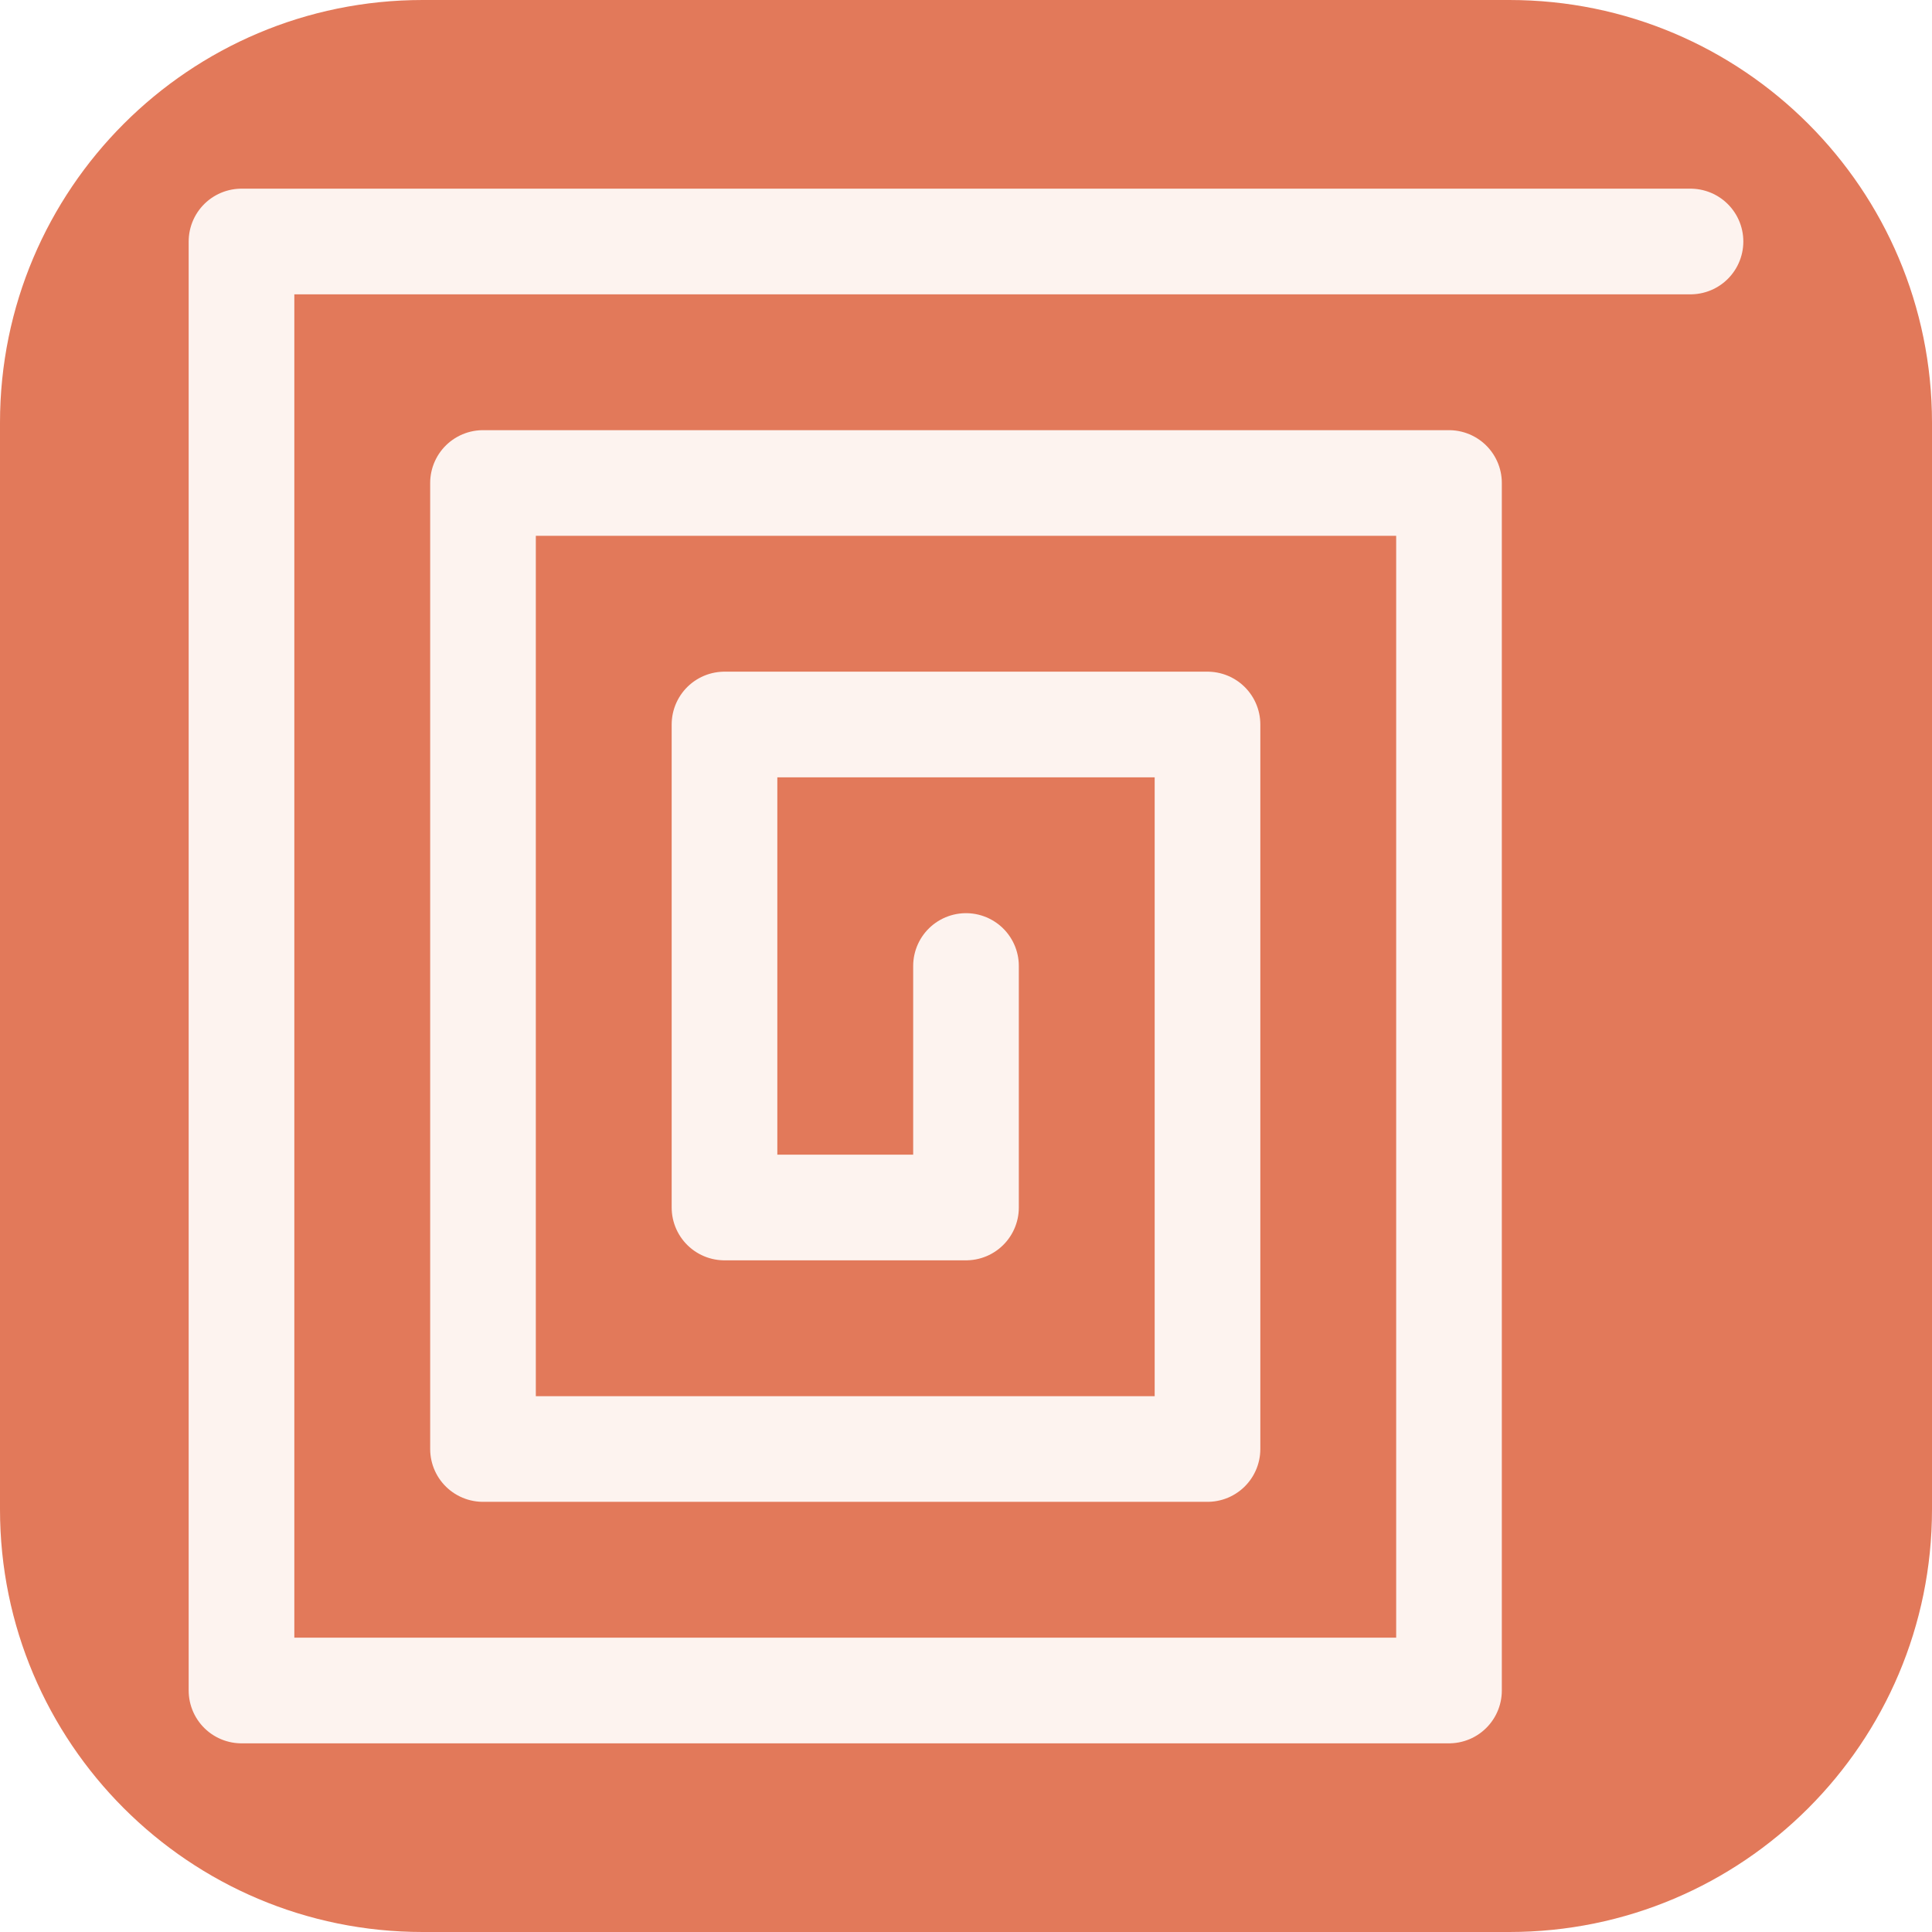
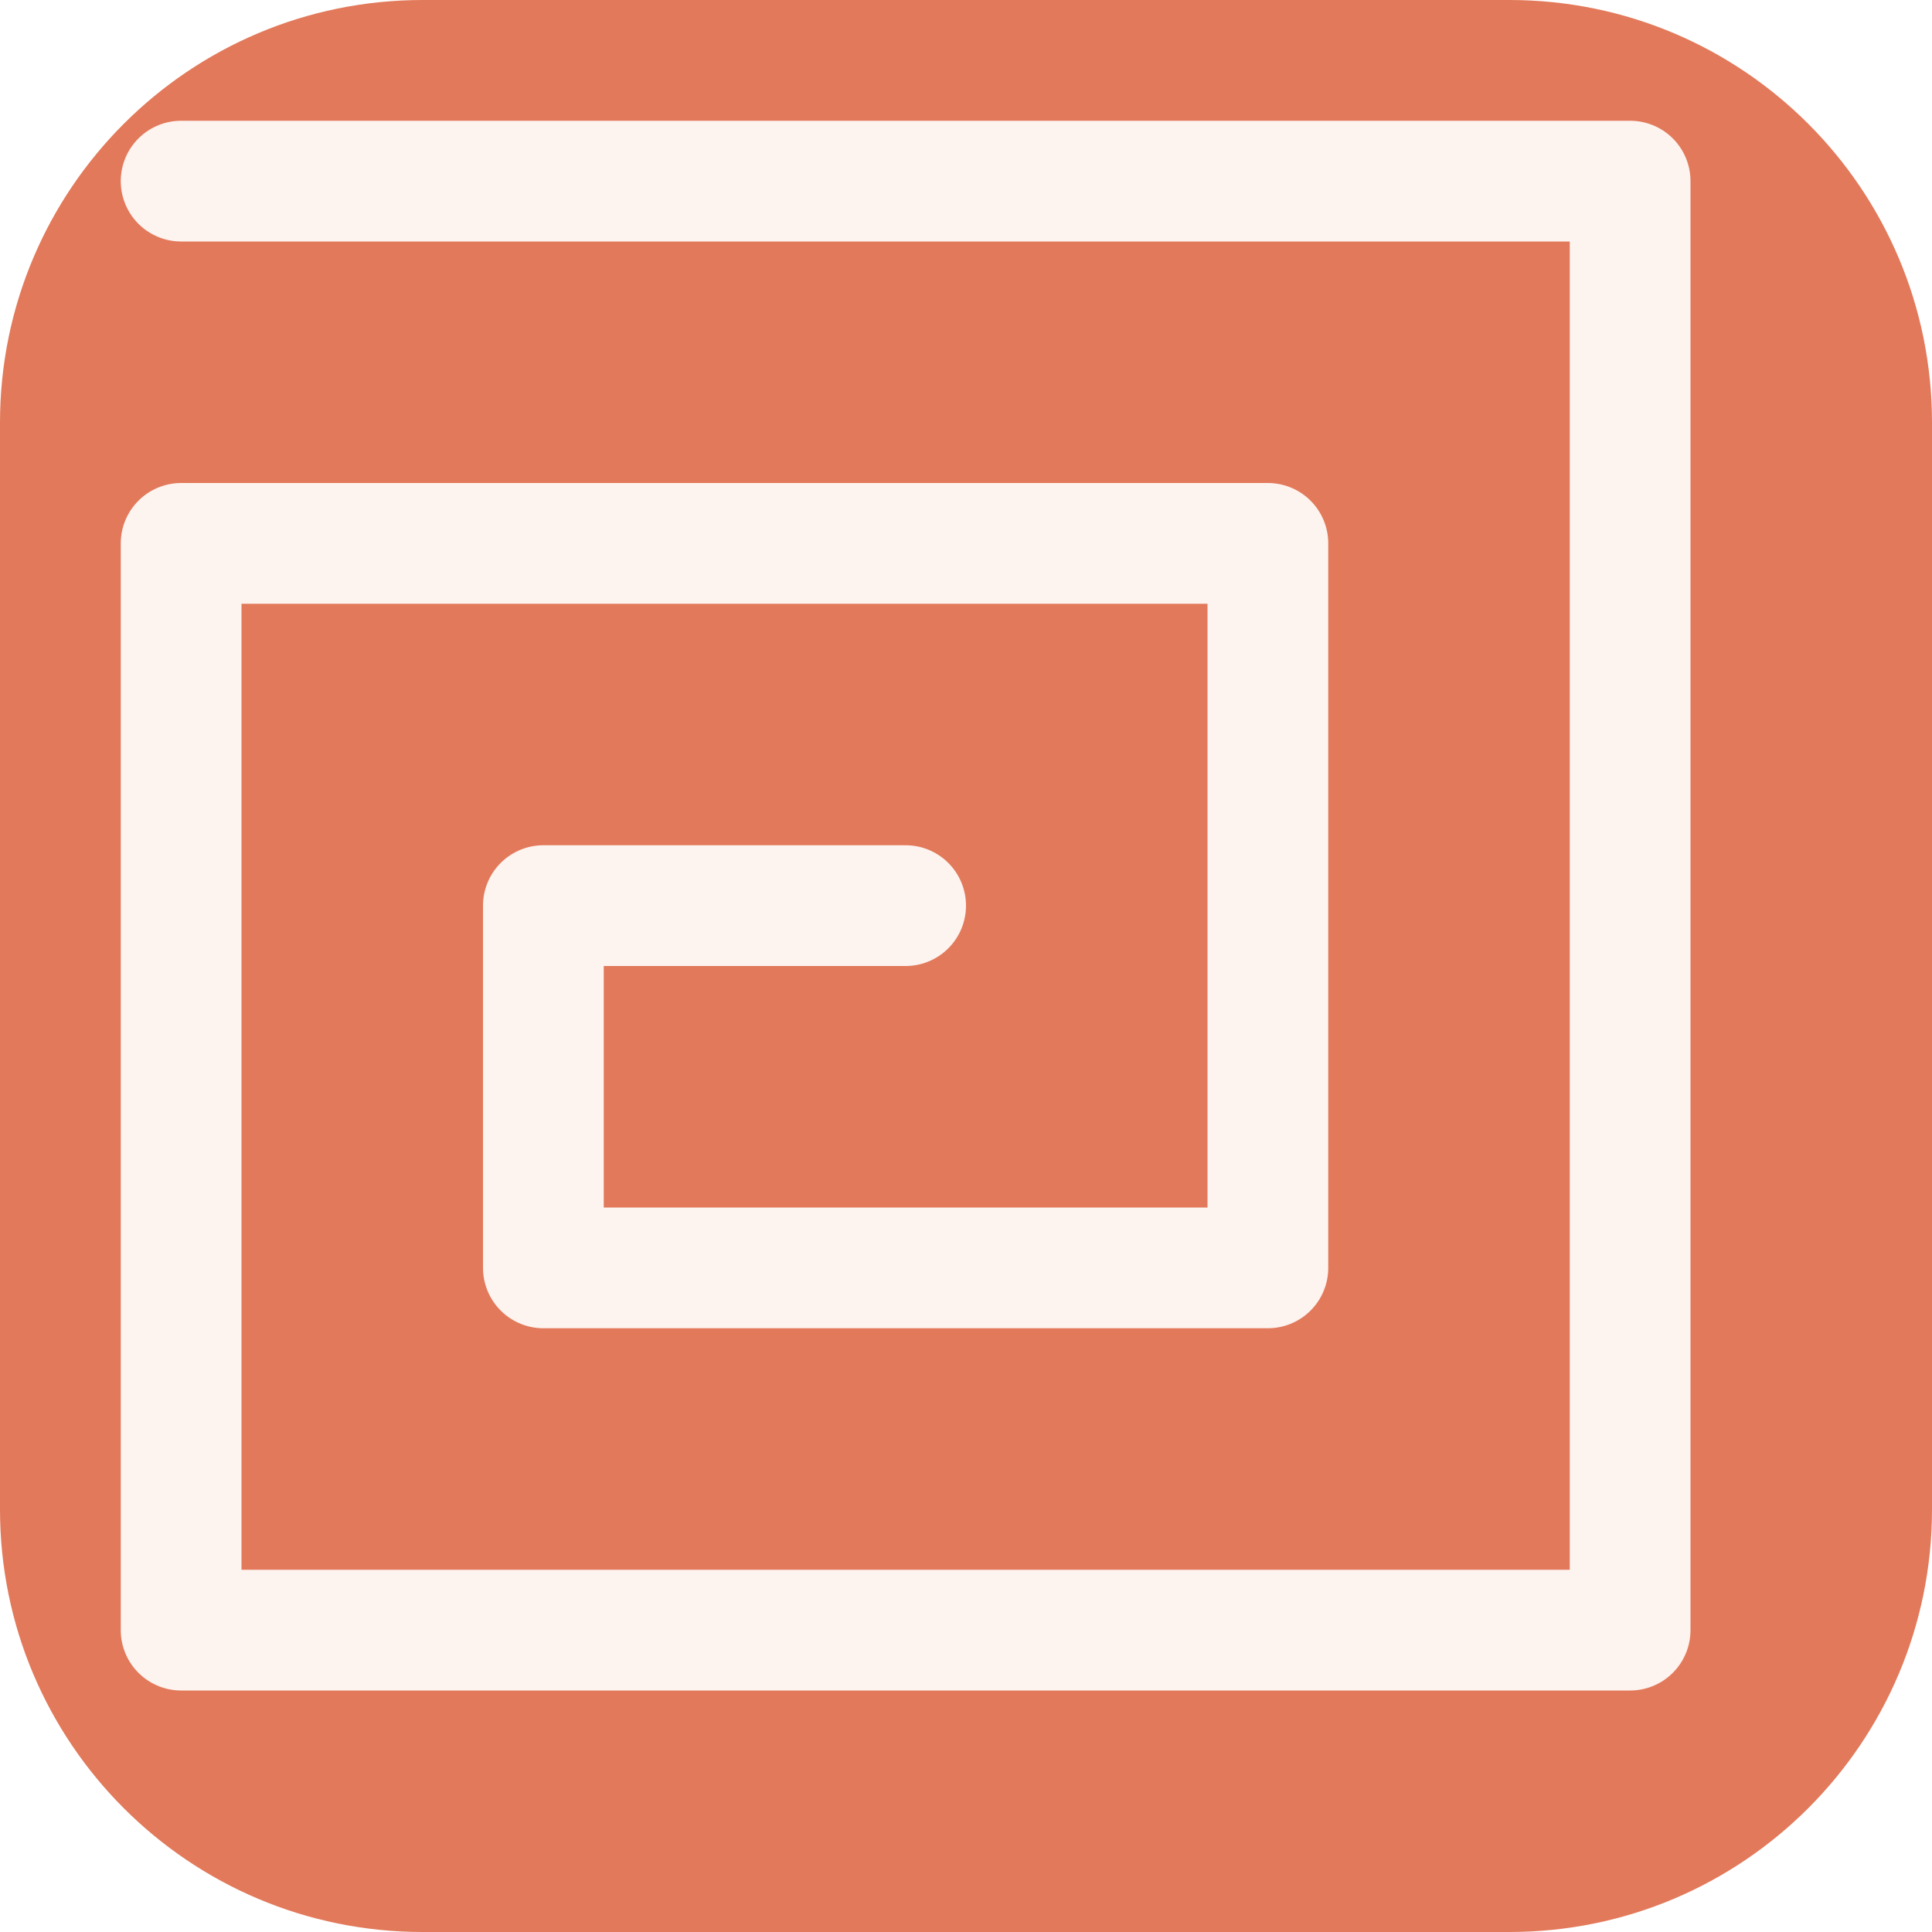
<svg xmlns="http://www.w3.org/2000/svg" viewBox="0 0 32 32" fill="none" role="img" aria-label="daedalus">
  <rect width="32" height="32" rx="7" fill="#e2795a" />
-   <path d="M16 16 L16 20 L12 20 L12 12 L20 12 L20 24 L8 24 L8 8 L24 8 L24 28 L4 28 L4 4 L28 4" stroke="#fdf3ef" stroke-width="1.75" stroke-linecap="round" stroke-linejoin="round" />
+   <path d="M3 3H27V27H3V9H21V21H9V15H15" stroke="#fdf3ef" stroke-width="2" stroke-linecap="round" stroke-linejoin="round" />
</svg>
